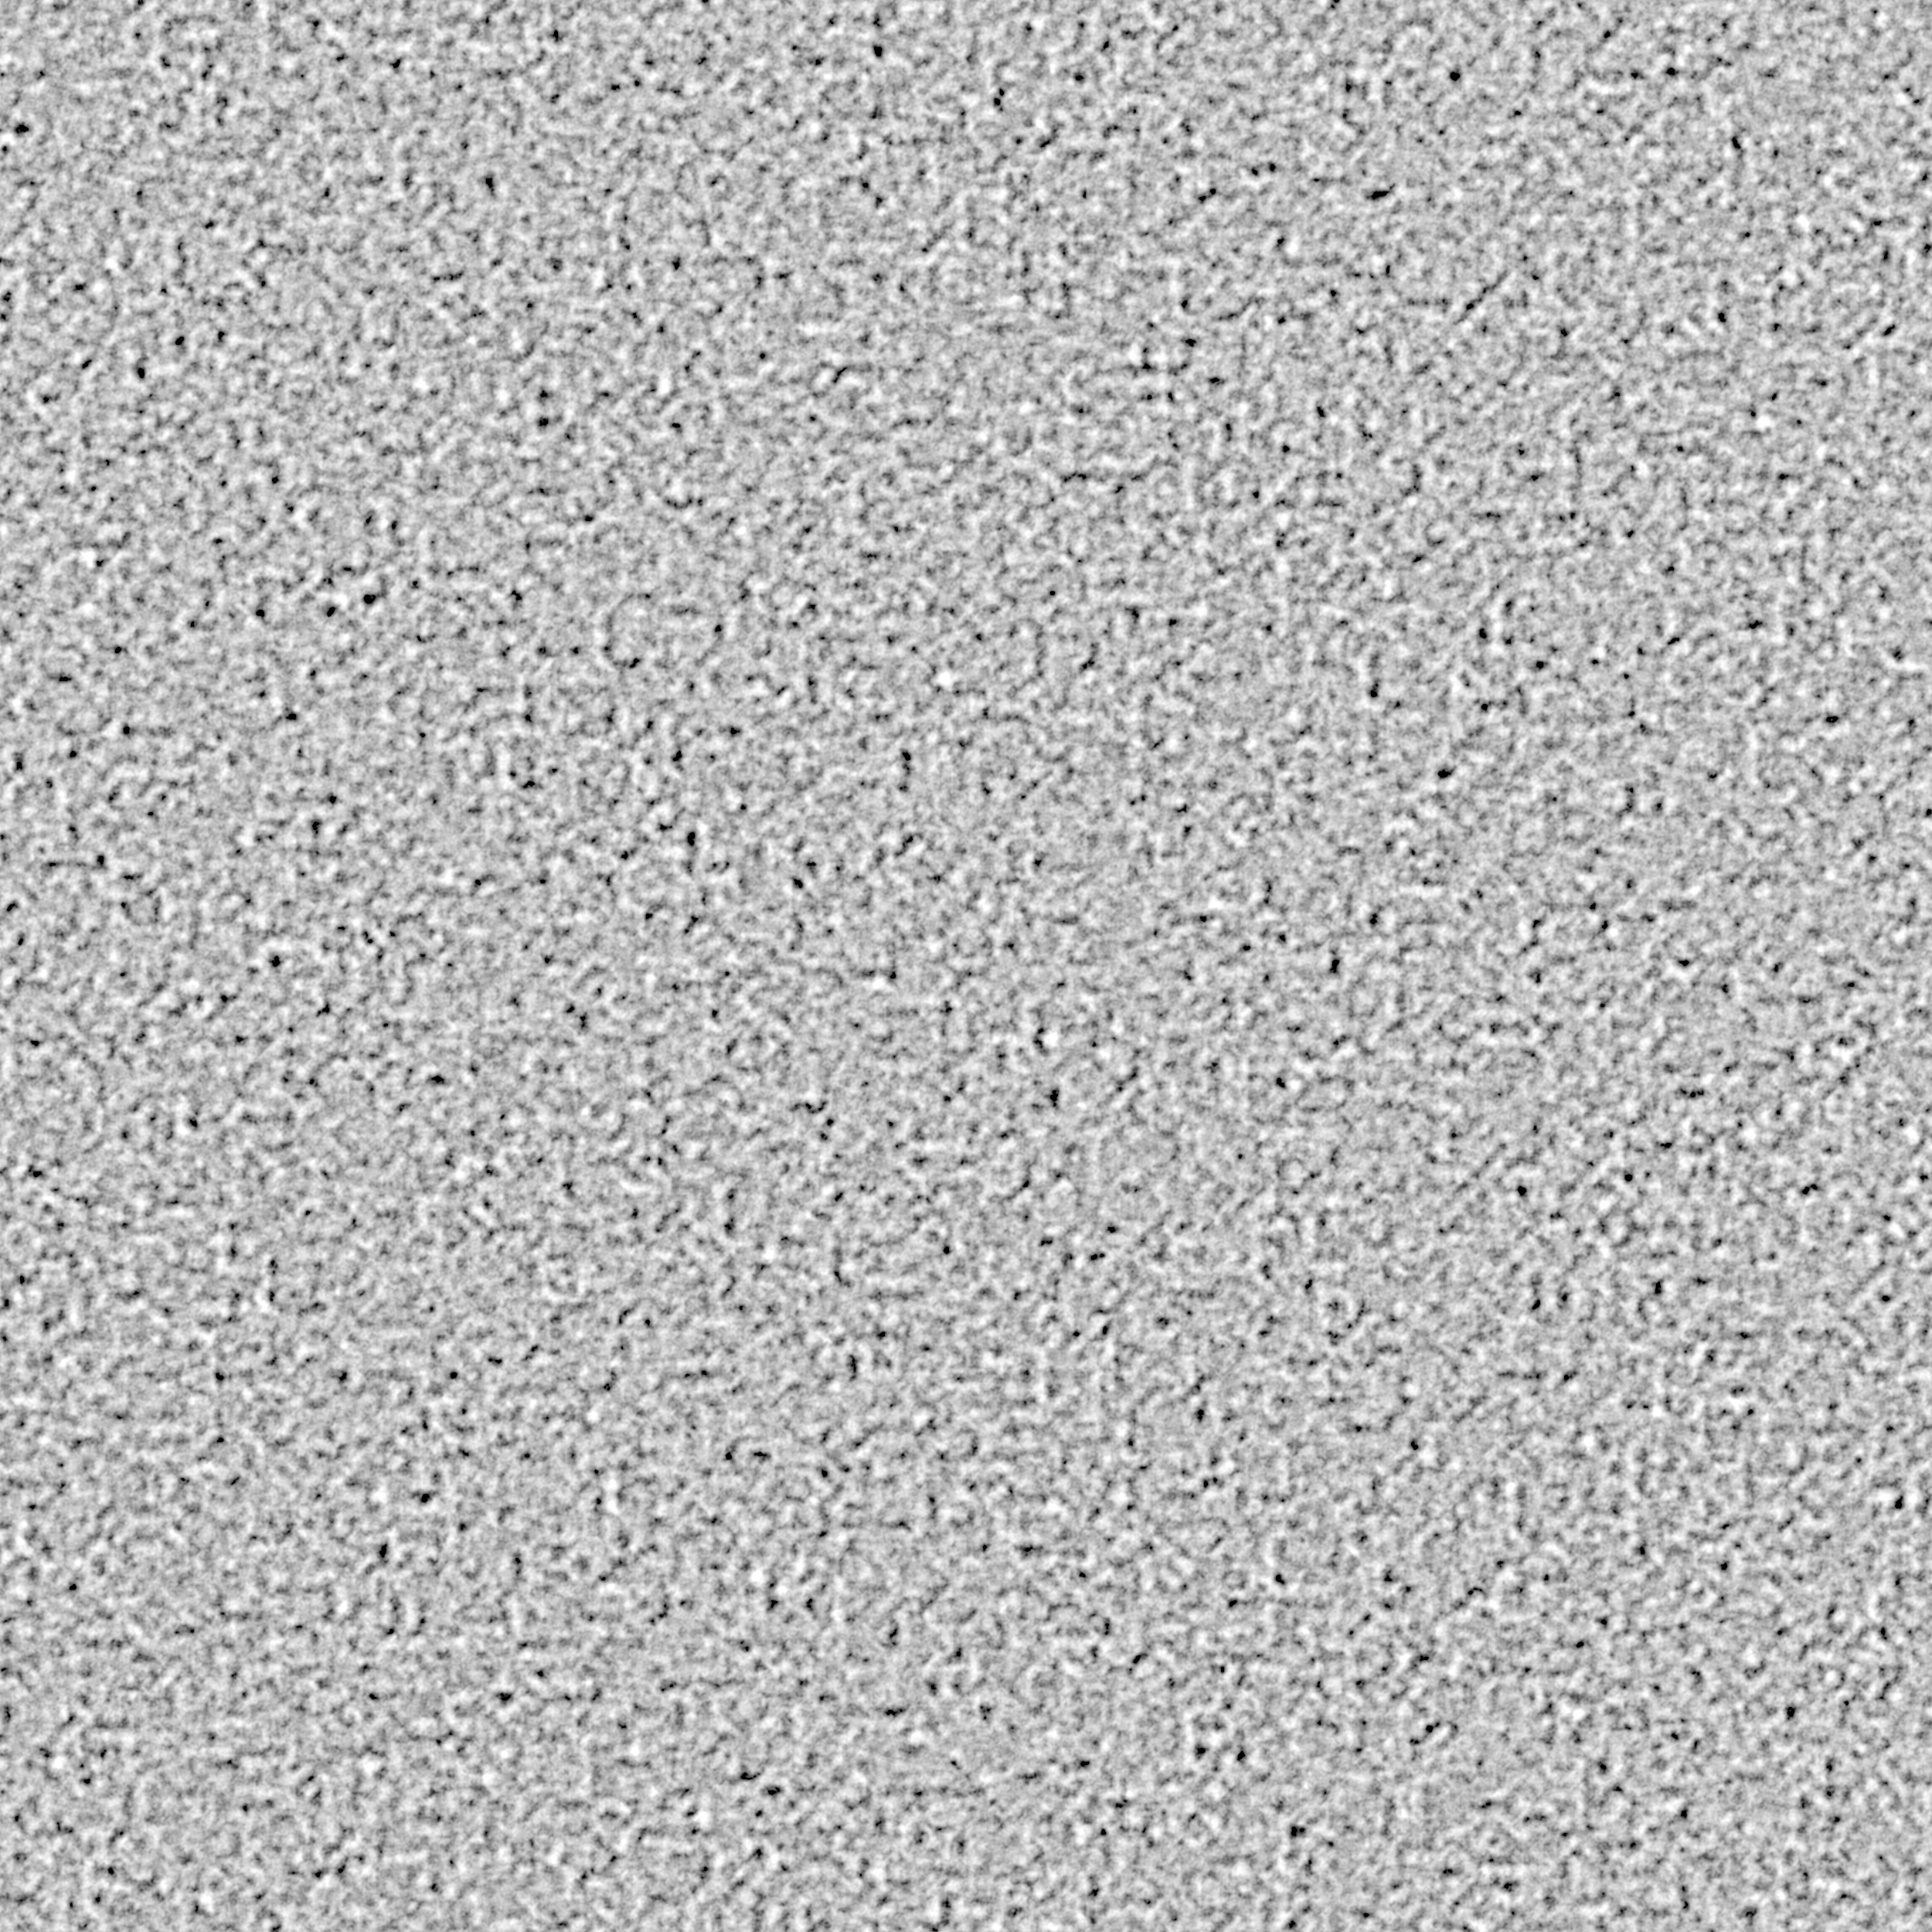
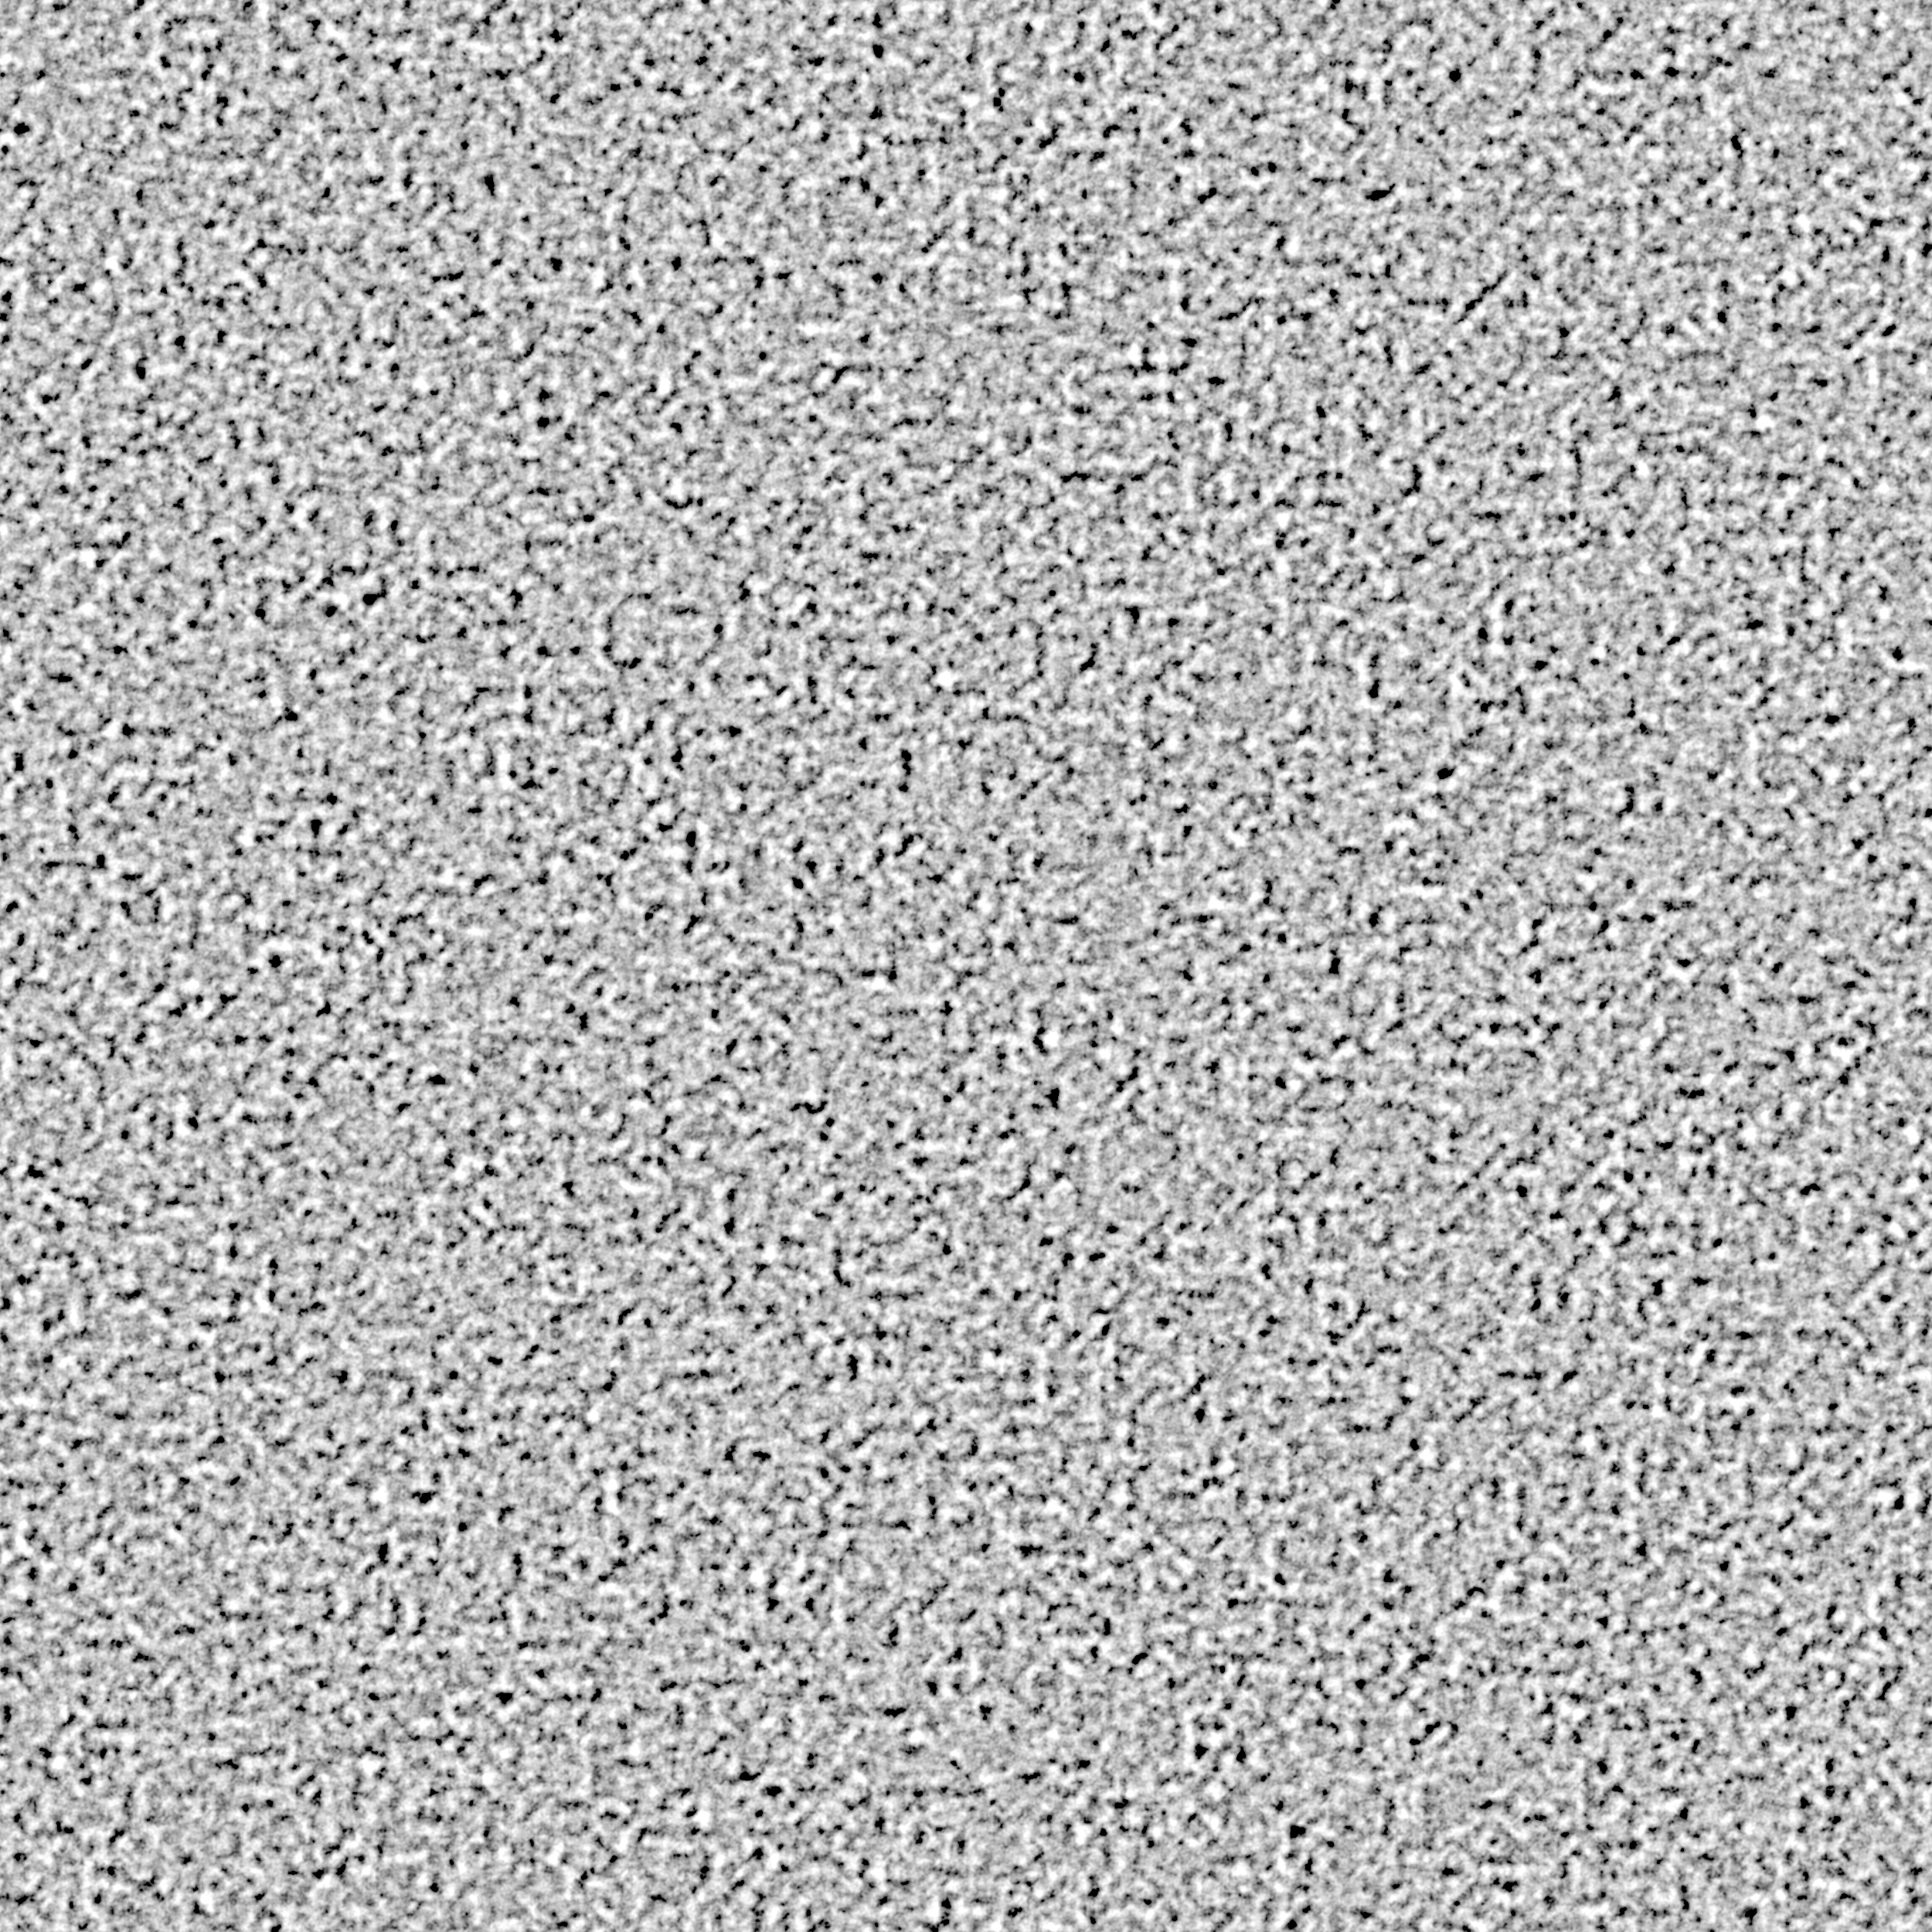
<svg xmlns="http://www.w3.org/2000/svg" width="180" height="180">
  <filter id="g" x="0" y="0" width="100%" height="100%">
    <feTurbulence type="fractalNoise" baseFrequency=".8" numOctaves="3" stitchTiles="stitch" />
-     <feColorMatrix values=".9 .9 .9 0 -.85  .9 .9 .9 0 -.85  .9 .9 .9 0 -.85  0 0 0 0 1" />
+     <feColorMatrix values="1.2 1.2 1.2 0 -1.3  1.2 1.2 1.2 0 -1.3  1.2 1.2 1.2 0 -1.3  0 0 0 0 1" />
  </filter>
  <rect width="100%" height="100%" filter="url(#g)" />
</svg>
